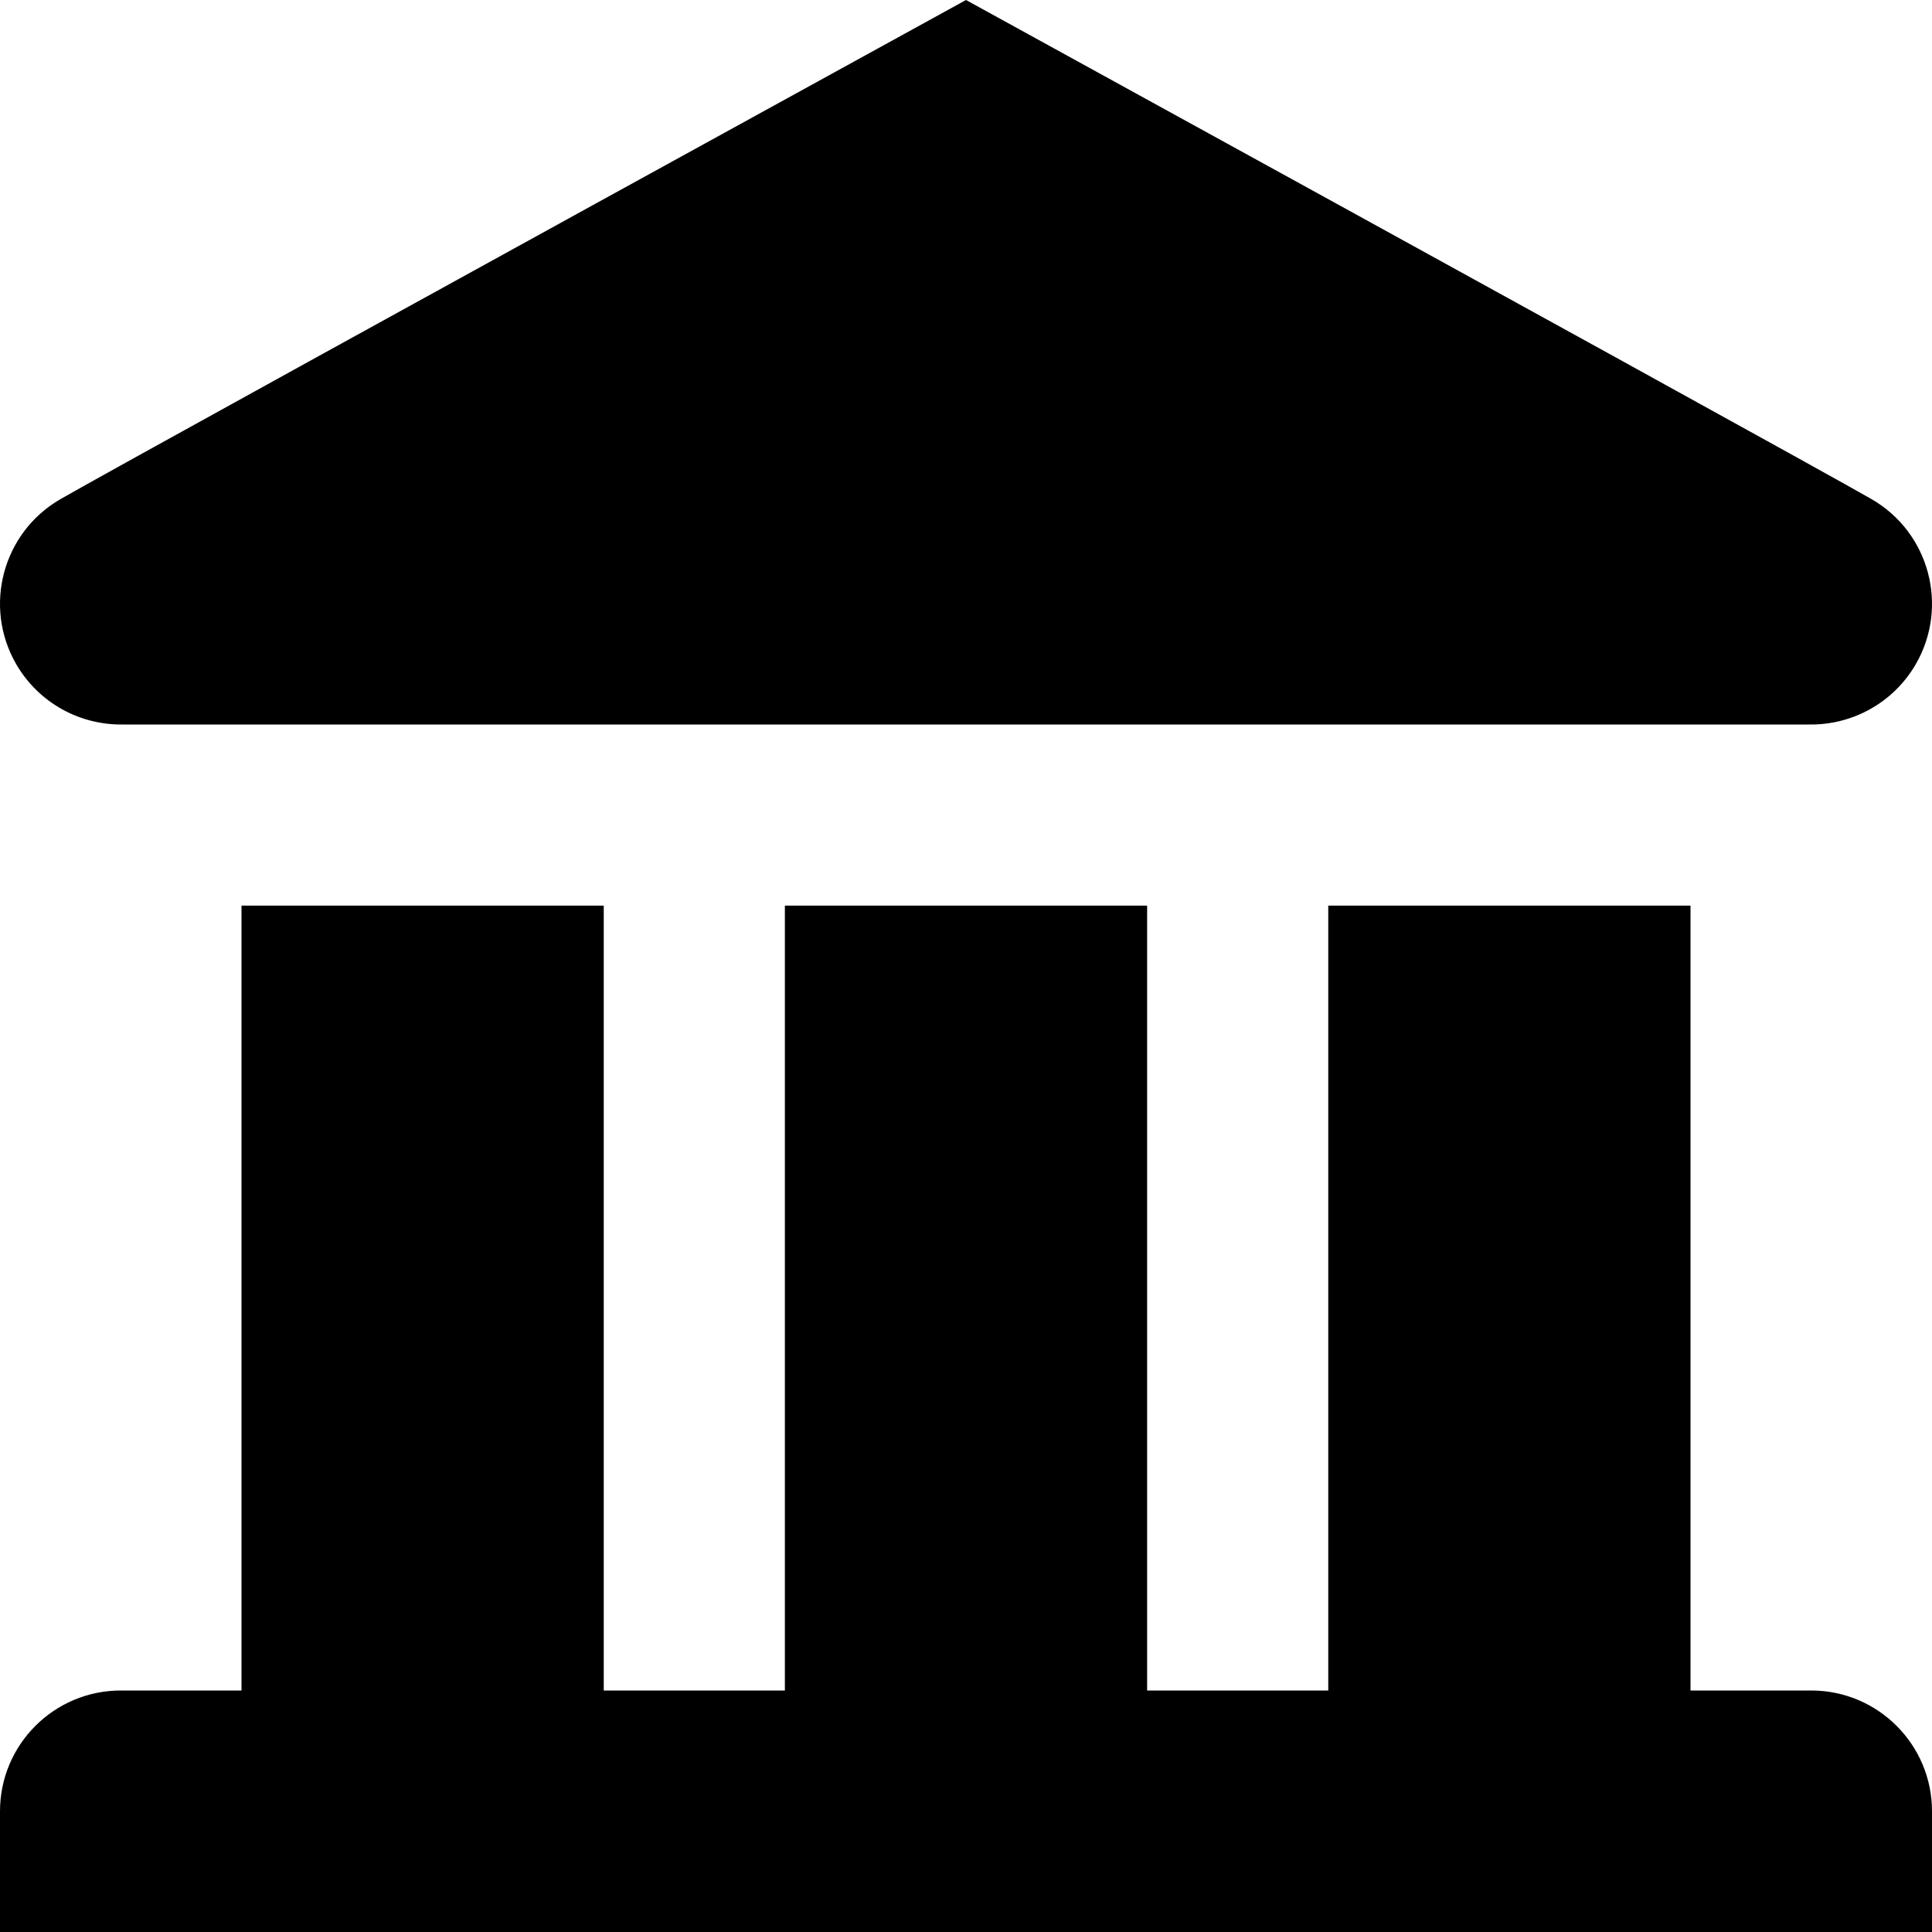
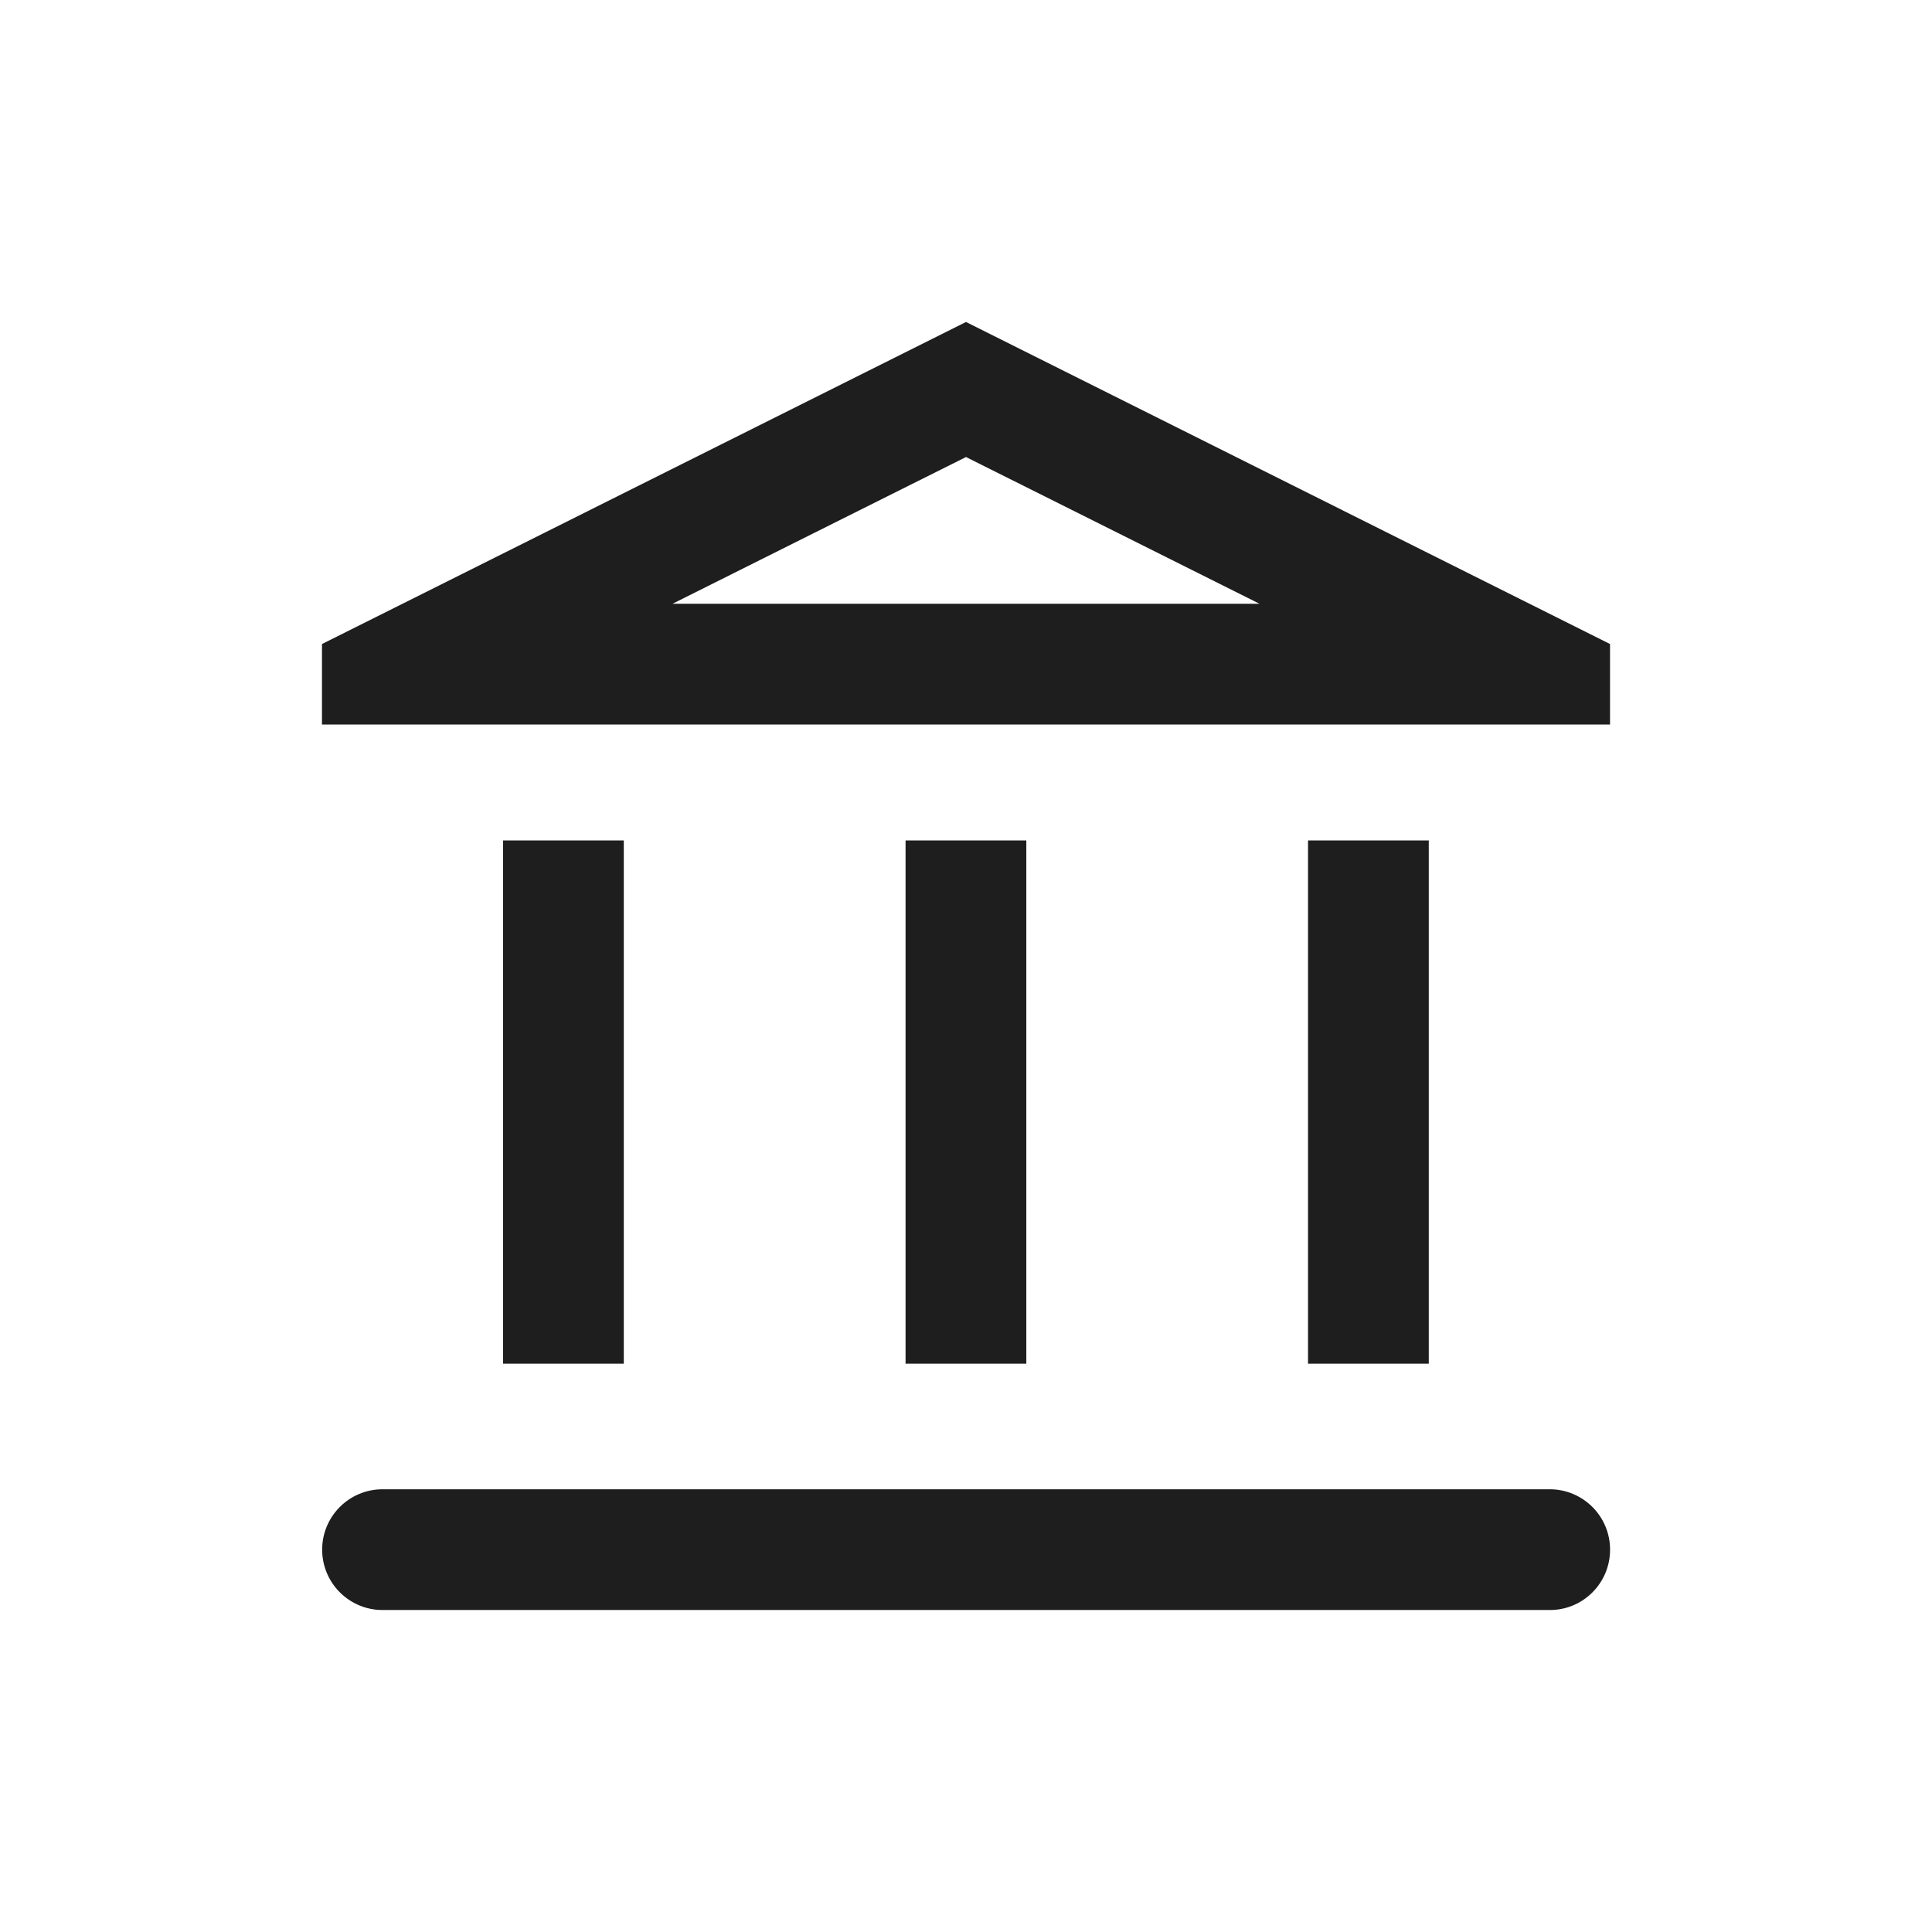
- <svg xmlns="http://www.w3.org/2000/svg" width="16" height="16" viewBox="0 0 16 16" fill="none">
-   <g id="  bank">
-     <path id="Glyph" fill-rule="evenodd" clip-rule="evenodd" d="M0.134 5.5C0.323 5.826 0.667 6.006 1.019 6H14.981C15.333 6.006 15.677 5.826 15.866 5.5C16.142 5.022 15.978 4.41 15.5 4.134C15.181 3.95 12.681 2.572 8 0C3.319 2.572 0.819 3.95 0.5 4.134C0.022 4.41 -0.142 5.022 0.134 5.5ZM11 7.5V14H9.5V7.5H6.5V14H5V7.5H2V14H1C0.448 14 0 14.448 0 15V16H16V15C16 14.448 15.552 14 15 14H14V7.5H11Z" fill="black" />
-   </g>
+ <svg xmlns="http://www.w3.org/2000/svg" width="32" height="32" fill="none">
+   <path fill-rule="evenodd" clip-rule="evenodd" d="M24.861 12h1.806v-1.333L25.333 10 16 5.333 6.667 10l-1.334.667V12h19.528Zm-4-2L16 7.57 11.139 10h9.722ZM10.332 22.587V13.92h-2v8.667h2Zm6.667-8.667v8.667h-2V13.92h2Zm6.666 0v8.667h-2V13.92h2Zm3.003 11.747c0 .552-.445 1-.997 1H6.336a1 1 0 0 1 0-2h19.333a1 1 0 0 1 .999 1Z" fill="#1E1E1E" />
</svg>
